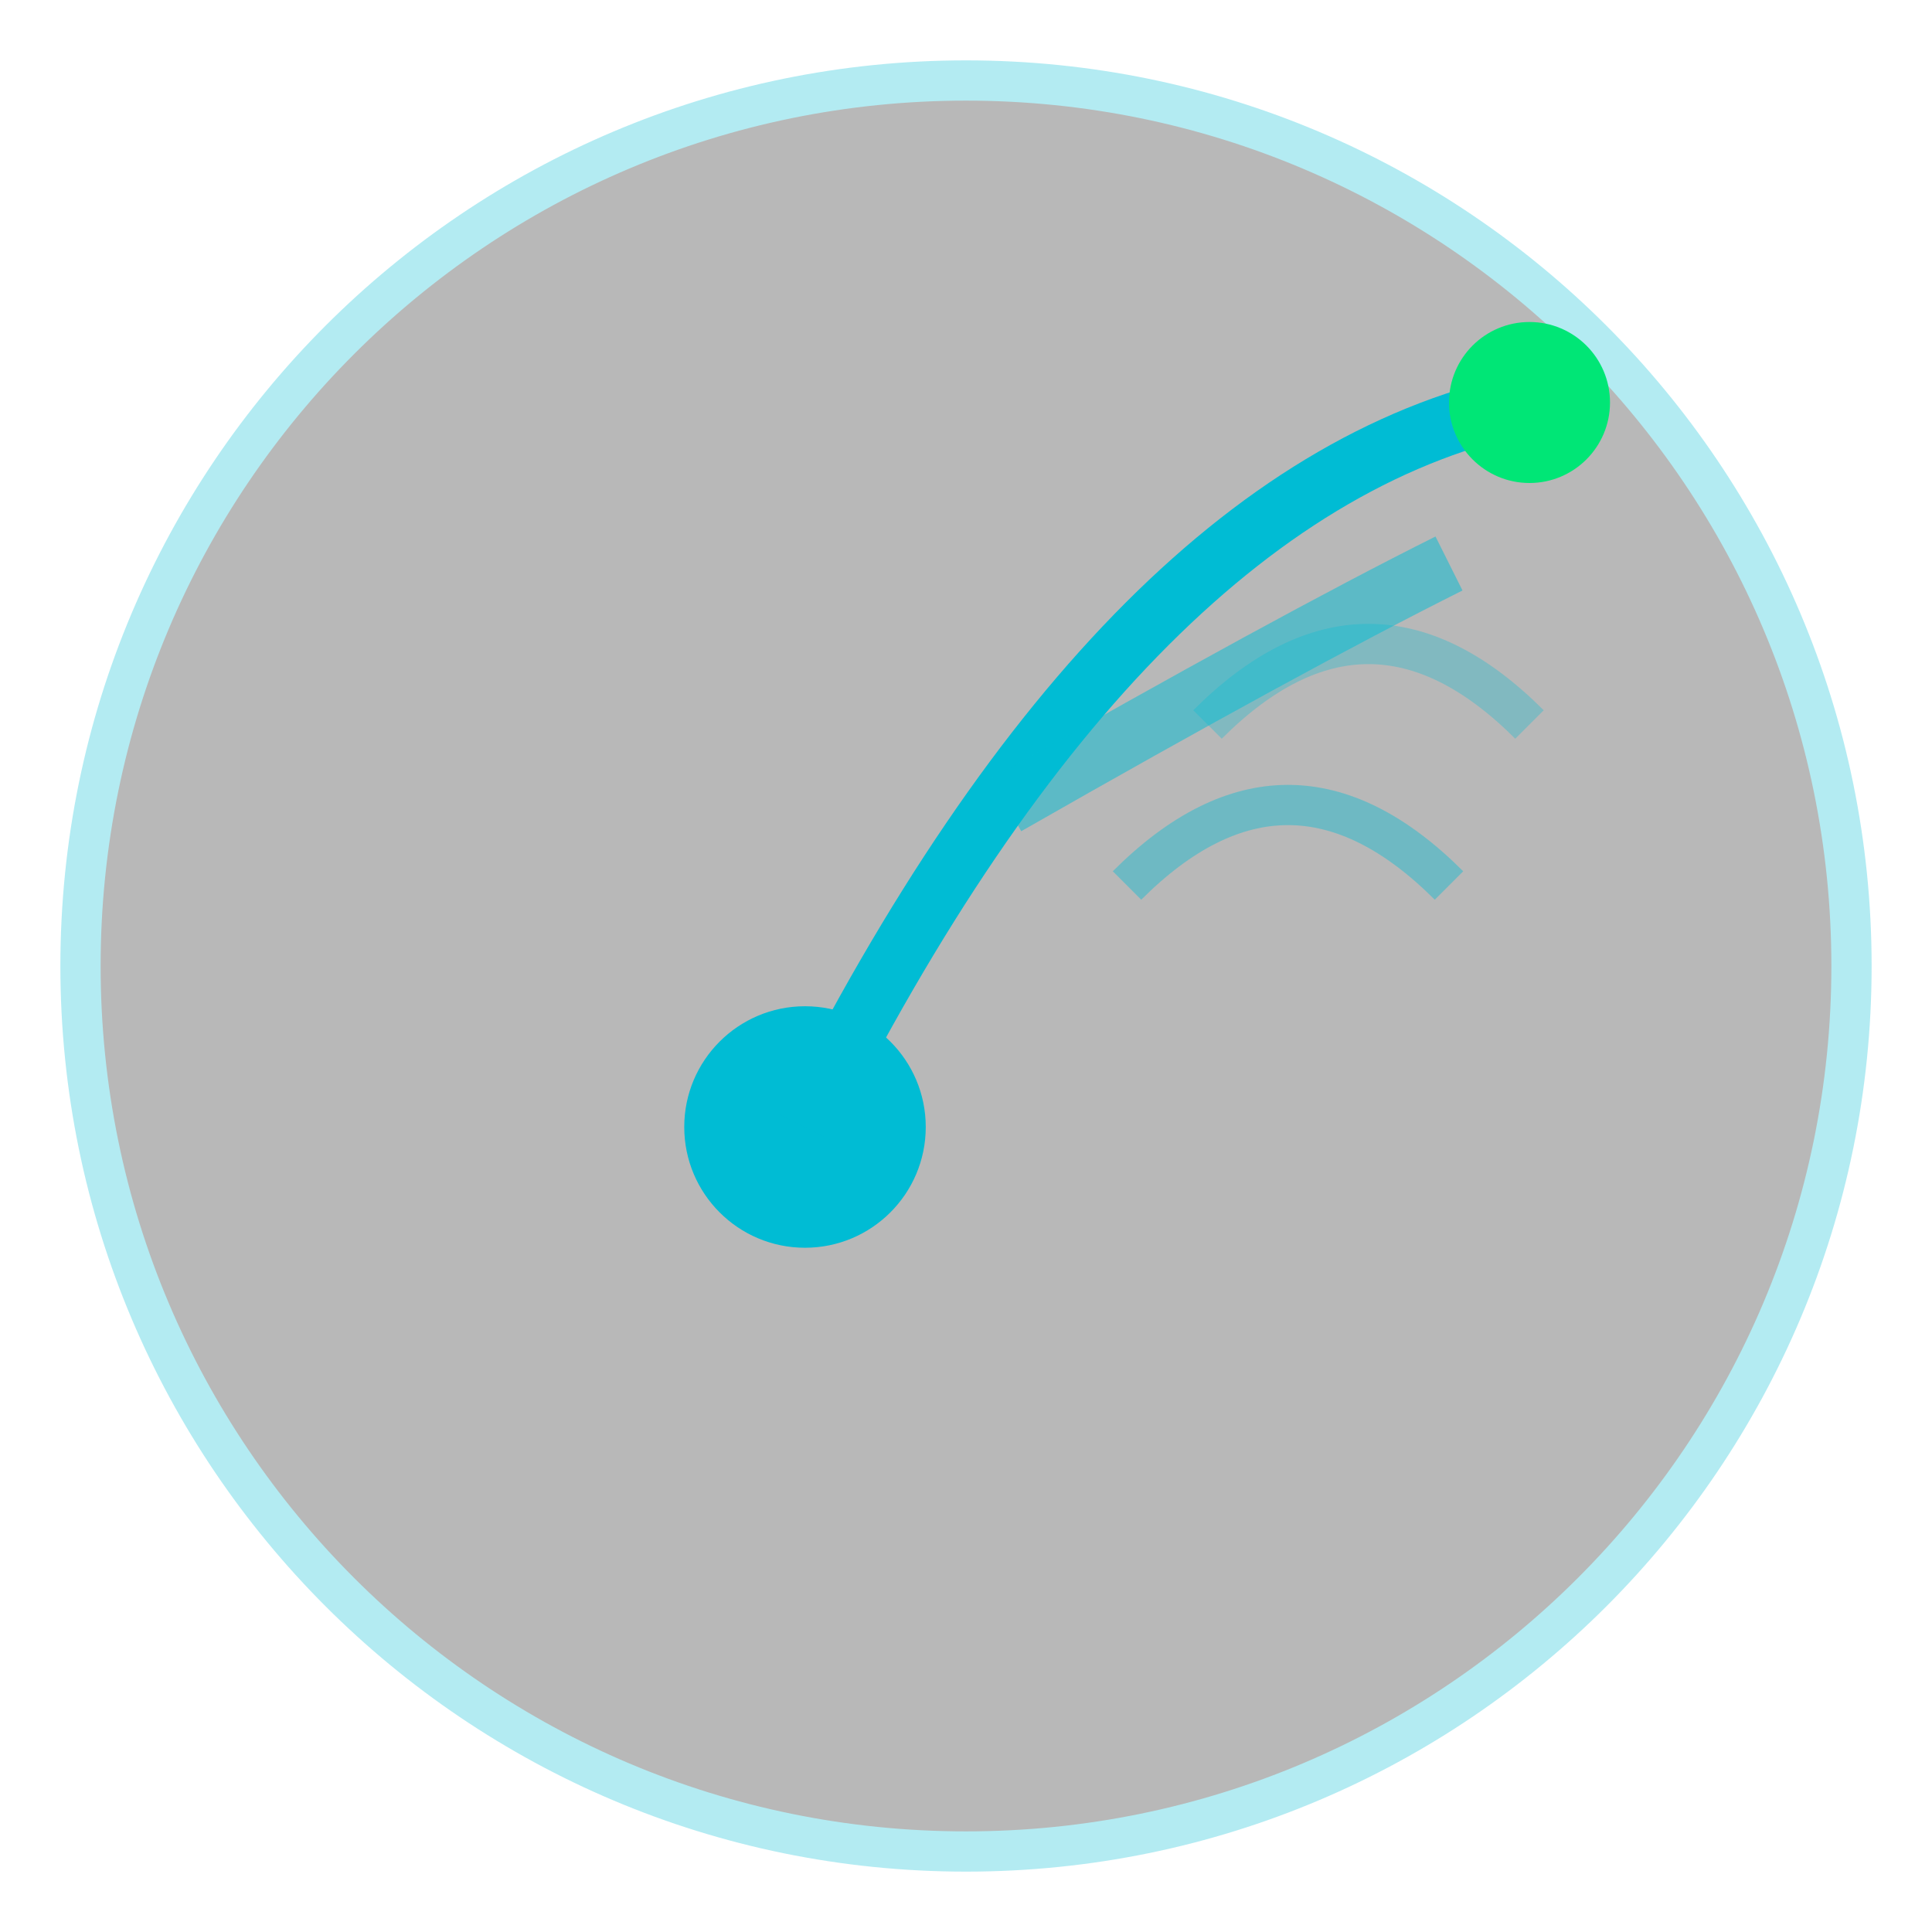
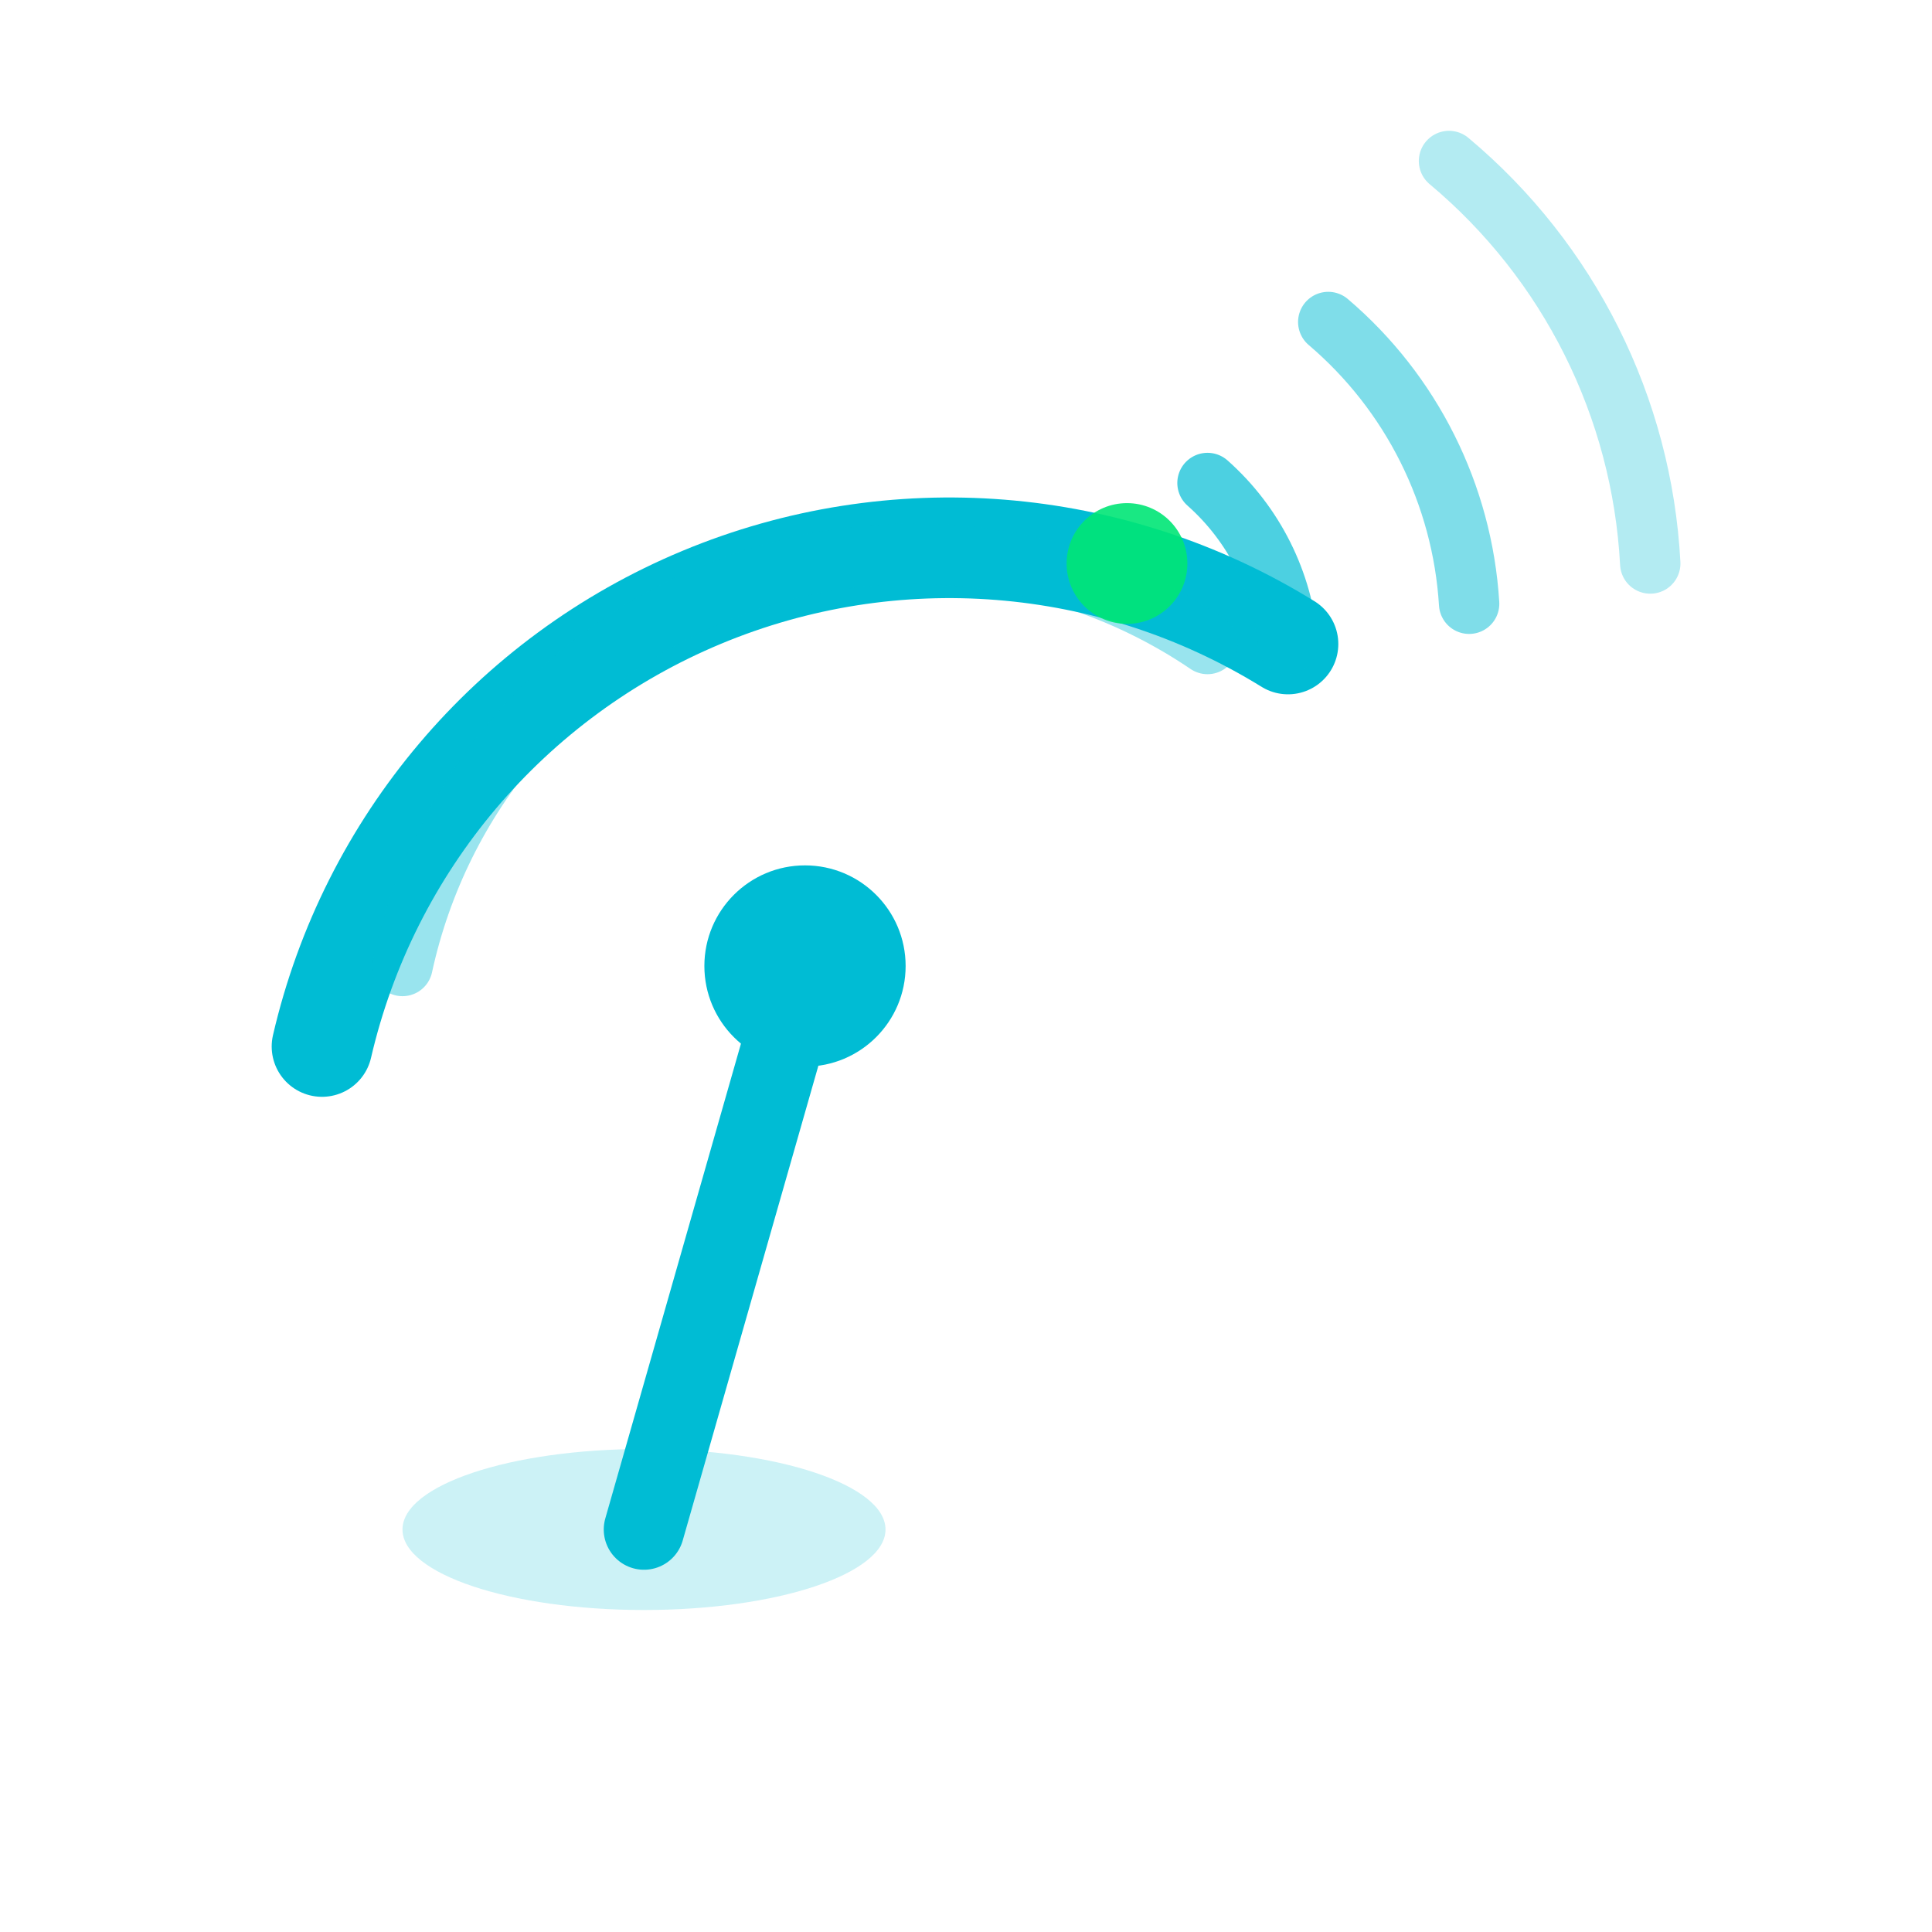
- <svg xmlns="http://www.w3.org/2000/svg" viewBox="0 0 48 48">
-   <circle cx="24" cy="24" r="22" fill="#111111" stroke="#00BCD4" stroke-width="1" opacity="0.3" />
-   <circle cx="20" cy="28" r="3" fill="#00BCD4" />
-   <path d="M 20 28 Q 28 12 38 10" stroke="#00BCD4" stroke-width="1.5" fill="none" />
-   <path d="M 25 20 Q 32 16 36 14" stroke="#00BCD4" stroke-width="1.5" fill="none" opacity="0.5" />
-   <circle cx="38" cy="10" r="2" fill="#00E676" />
-   <path d="M 28 22 Q 32 18 36 22" stroke="#00BCD4" stroke-width="1" fill="none" opacity="0.4" />
-   <path d="M 30 18 Q 34 14 38 18" stroke="#00BCD4" stroke-width="1" fill="none" opacity="0.3" />
+ <svg xmlns="http://www.w3.org/2000/svg" viewBox="0 0 48 48" fill="none">
+   <ellipse cx="16" cy="38" rx="6" ry="2" fill="#00BCD4" opacity="0.2" />
+   <line x1="16" y1="38" x2="20" y2="24" stroke="#00BCD4" stroke-width="2" stroke-linecap="round" />
+   <path d="M8 26a16 16 0 0 1 24-10" stroke="#00BCD4" stroke-width="2.5" stroke-linecap="round" fill="none" />
+   <path d="M10 24a13 13 0 0 1 20-8" stroke="#00BCD4" stroke-width="1.5" stroke-linecap="round" fill="none" opacity="0.4" />
+   <circle cx="20" cy="24" r="2.5" fill="#00BCD4" />
+   <path d="M30 12a6 6 0 0 1 2 4" stroke="#00BCD4" stroke-width="1.5" stroke-linecap="round" fill="none" opacity="0.7" />
+   <path d="M33 8a10 10 0 0 1 3.5 7" stroke="#00BCD4" stroke-width="1.5" stroke-linecap="round" fill="none" opacity="0.5" />
+   <path d="M36 4a14 14 0 0 1 5 10" stroke="#00BCD4" stroke-width="1.5" stroke-linecap="round" fill="none" opacity="0.3" />
+   <circle cx="28" cy="14" r="1.5" fill="#00E676" opacity="0.9" />
</svg>
